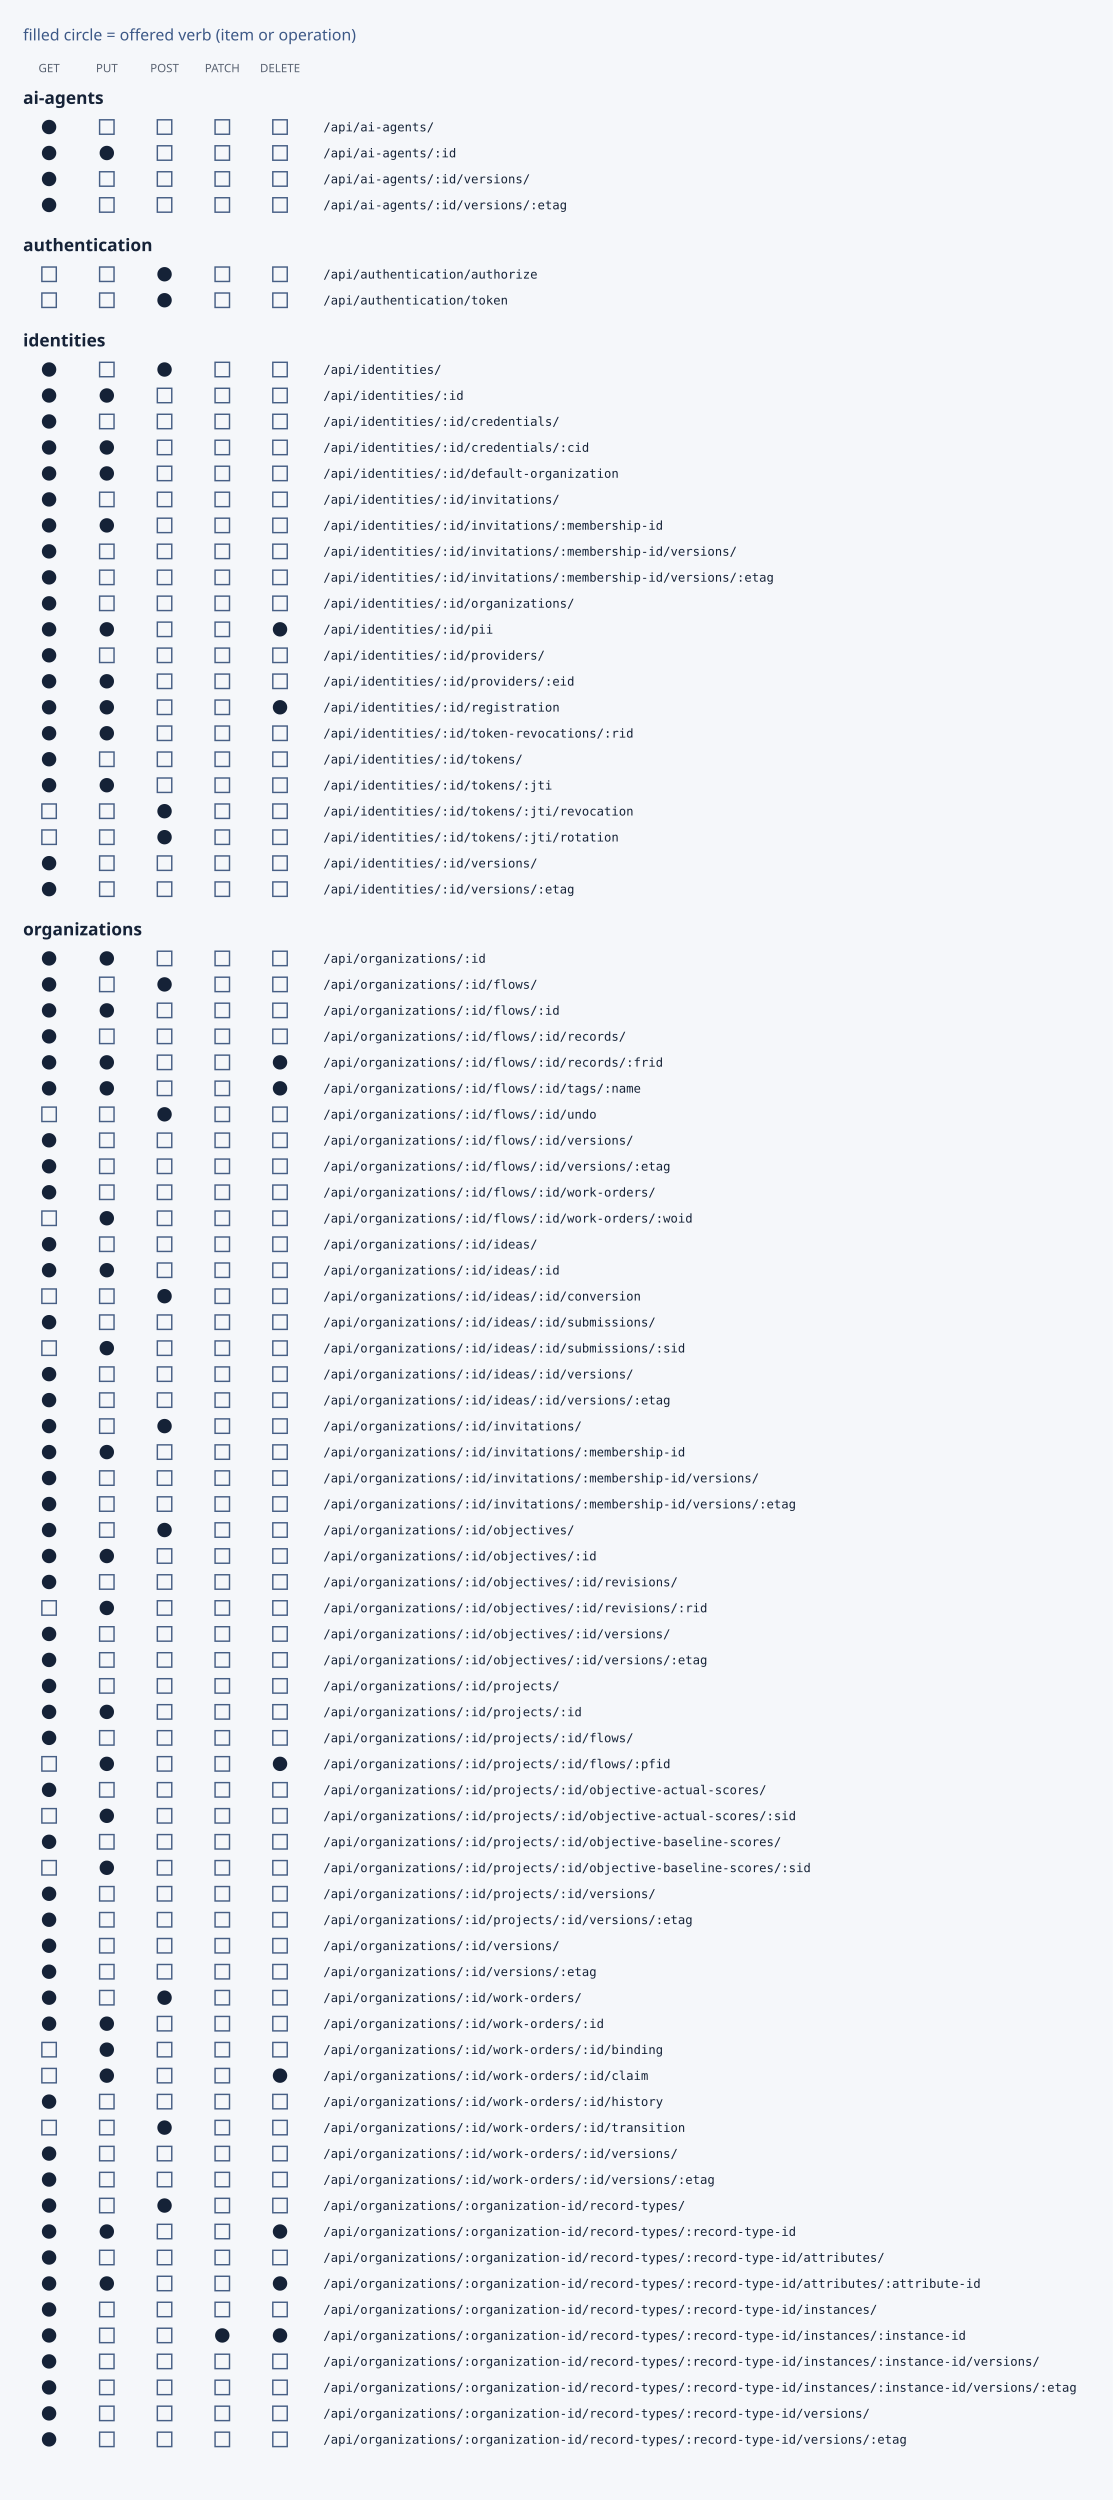
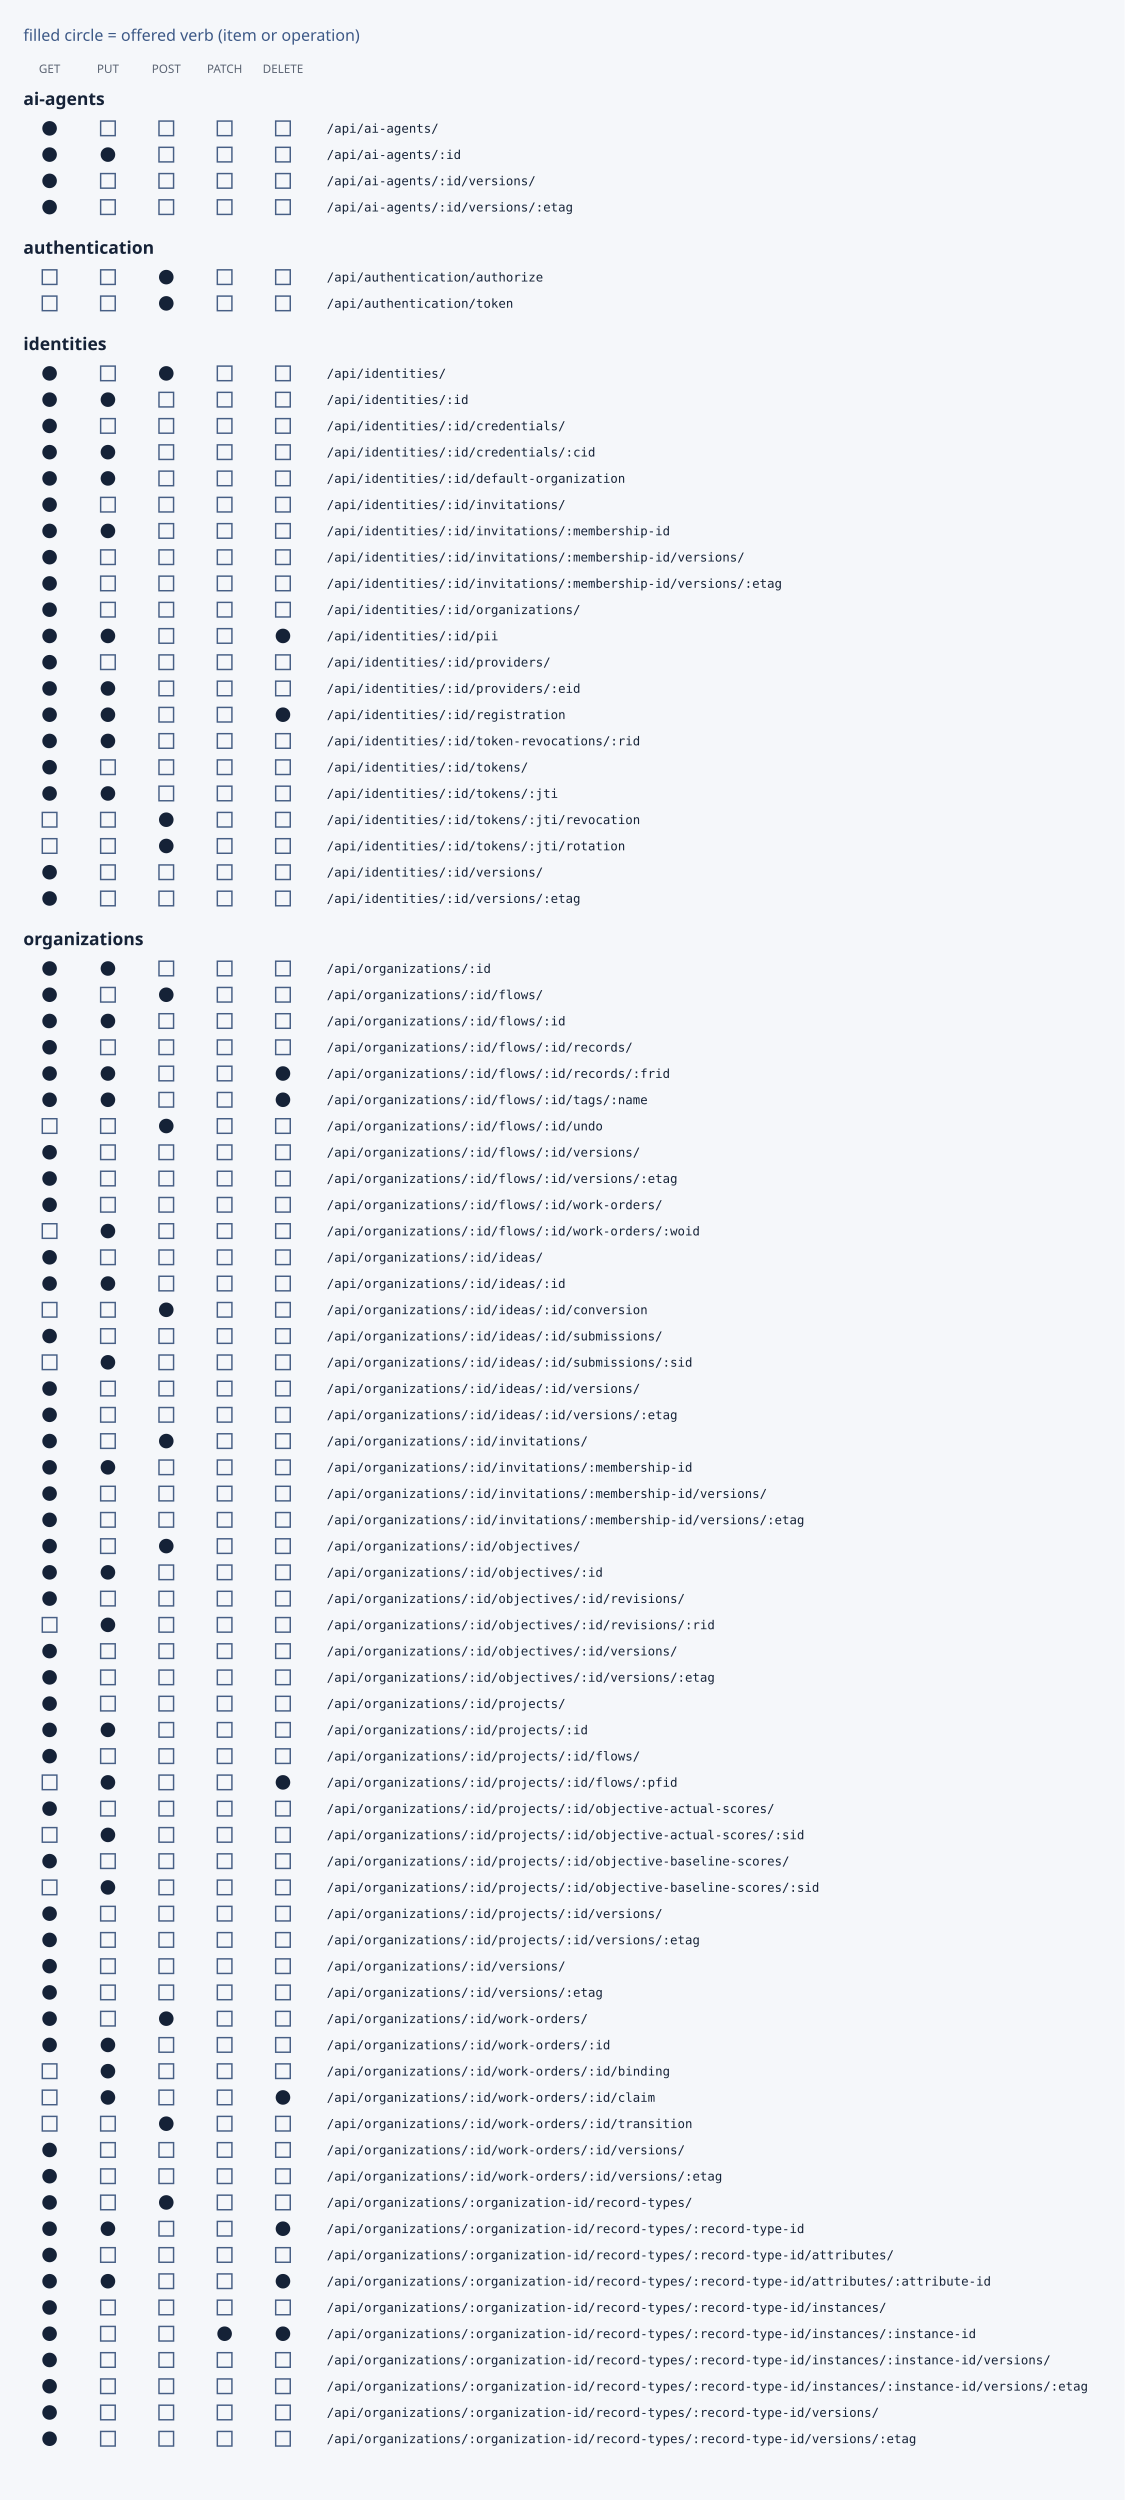
- <svg xmlns="http://www.w3.org/2000/svg" viewBox="0 0 771 1732" width="771" height="1732">
+ <svg xmlns="http://www.w3.org/2000/svg" viewBox="0 0 771 1714" width="771" height="1714">
  <defs>
    <style>
      .legend, .wing, .col { font-family:
        ui-sans-serif, system-ui, sans-serif;
      }
      .legend { fill: hsl(217 38% 38%);
        font-size: 11px; }
      .wing { fill: hsl(217 45% 15%);
        font-size: 12px; font-weight: 700; }
      .col { fill: hsl(217 12% 40%);
        font-size: 8px; text-anchor: middle;
      }
      .uri { font-family: ui-monospace,
        SFMono-Regular, Menlo, monospace;
        font-size: 8.5px;
        fill: hsl(217 45% 15%); }
      .filled { fill: hsl(217 45% 15%); }
      .empty { fill: none;
        stroke: hsl(217 30% 40%);
        stroke-width: 1; }
    </style>
  </defs>
-   <rect x="0" y="0" width="771" height="1732" fill="hsl(217 30% 97%)" />
+   <rect x="0" y="0" width="771" height="1714" fill="hsl(217 30% 97%)" />
  <text class="legend" x="16" y="28">filled circle = offered verb (item or operation)</text>
  <text class="col" x="34" y="50">GET</text>
  <text class="col" x="74" y="50">PUT</text>
  <text class="col" x="114" y="50">POST</text>
  <text class="col" x="154" y="50">PATCH</text>
  <text class="col" x="194" y="50">DELETE</text>
  <text class="wing" x="16" y="72">ai-agents</text>
  <a href="#get/ai-agents">
    <circle class="filled" cx="34" cy="88" r="5" />
  </a>
  <rect class="empty" x="69" y="83" width="10" height="10" fill="none" />
  <rect class="empty" x="109" y="83" width="10" height="10" fill="none" />
  <rect class="empty" x="149" y="83" width="10" height="10" fill="none" />
  <rect class="empty" x="189" y="83" width="10" height="10" fill="none" />
  <text class="uri" x="224" y="91">/api/ai-agents/</text>
  <a href="#get/ai-agents/id">
    <circle class="filled" cx="34" cy="106" r="5" />
  </a>
  <a href="#put/ai-agents/id">
    <circle class="filled" cx="74" cy="106" r="5" />
  </a>
  <rect class="empty" x="109" y="101" width="10" height="10" fill="none" />
  <rect class="empty" x="149" y="101" width="10" height="10" fill="none" />
  <rect class="empty" x="189" y="101" width="10" height="10" fill="none" />
  <text class="uri" x="224" y="109">/api/ai-agents/:id</text>
  <a href="#get/ai-agents/id/versions">
    <circle class="filled" cx="34" cy="124" r="5" />
  </a>
  <rect class="empty" x="69" y="119" width="10" height="10" fill="none" />
  <rect class="empty" x="109" y="119" width="10" height="10" fill="none" />
  <rect class="empty" x="149" y="119" width="10" height="10" fill="none" />
  <rect class="empty" x="189" y="119" width="10" height="10" fill="none" />
  <text class="uri" x="224" y="127">/api/ai-agents/:id/versions/</text>
  <a href="#get/ai-agents/id/versions/etag">
    <circle class="filled" cx="34" cy="142" r="5" />
  </a>
  <rect class="empty" x="69" y="137" width="10" height="10" fill="none" />
  <rect class="empty" x="109" y="137" width="10" height="10" fill="none" />
  <rect class="empty" x="149" y="137" width="10" height="10" fill="none" />
  <rect class="empty" x="189" y="137" width="10" height="10" fill="none" />
  <text class="uri" x="224" y="145">/api/ai-agents/:id/versions/:etag</text>
  <text class="wing" x="16" y="174">authentication</text>
  <rect class="empty" x="29" y="185" width="10" height="10" fill="none" />
  <rect class="empty" x="69" y="185" width="10" height="10" fill="none" />
  <a href="#post/authentication/authorize">
    <circle class="filled" cx="114" cy="190" r="5" />
  </a>
  <rect class="empty" x="149" y="185" width="10" height="10" fill="none" />
  <rect class="empty" x="189" y="185" width="10" height="10" fill="none" />
  <text class="uri" x="224" y="193">/api/authentication/authorize</text>
  <rect class="empty" x="29" y="203" width="10" height="10" fill="none" />
  <rect class="empty" x="69" y="203" width="10" height="10" fill="none" />
  <a href="#post/authentication/token">
    <circle class="filled" cx="114" cy="208" r="5" />
  </a>
  <rect class="empty" x="149" y="203" width="10" height="10" fill="none" />
  <rect class="empty" x="189" y="203" width="10" height="10" fill="none" />
  <text class="uri" x="224" y="211">/api/authentication/token</text>
  <text class="wing" x="16" y="240">identities</text>
  <a href="#get/identities">
    <circle class="filled" cx="34" cy="256" r="5" />
  </a>
  <rect class="empty" x="69" y="251" width="10" height="10" fill="none" />
  <a href="#post/identities">
    <circle class="filled" cx="114" cy="256" r="5" />
  </a>
  <rect class="empty" x="149" y="251" width="10" height="10" fill="none" />
  <rect class="empty" x="189" y="251" width="10" height="10" fill="none" />
  <text class="uri" x="224" y="259">/api/identities/</text>
  <a href="#get/identities/id">
    <circle class="filled" cx="34" cy="274" r="5" />
  </a>
  <a href="#put/identities/id">
    <circle class="filled" cx="74" cy="274" r="5" />
  </a>
  <rect class="empty" x="109" y="269" width="10" height="10" fill="none" />
  <rect class="empty" x="149" y="269" width="10" height="10" fill="none" />
  <rect class="empty" x="189" y="269" width="10" height="10" fill="none" />
  <text class="uri" x="224" y="277">/api/identities/:id</text>
  <a href="#get/identities/id/credentials">
    <circle class="filled" cx="34" cy="292" r="5" />
  </a>
  <rect class="empty" x="69" y="287" width="10" height="10" fill="none" />
  <rect class="empty" x="109" y="287" width="10" height="10" fill="none" />
  <rect class="empty" x="149" y="287" width="10" height="10" fill="none" />
  <rect class="empty" x="189" y="287" width="10" height="10" fill="none" />
  <text class="uri" x="224" y="295">/api/identities/:id/credentials/</text>
  <a href="#get/identities/id/credentials/cid">
    <circle class="filled" cx="34" cy="310" r="5" />
  </a>
  <a href="#put/identities/id/credentials/cid">
    <circle class="filled" cx="74" cy="310" r="5" />
  </a>
  <rect class="empty" x="109" y="305" width="10" height="10" fill="none" />
  <rect class="empty" x="149" y="305" width="10" height="10" fill="none" />
  <rect class="empty" x="189" y="305" width="10" height="10" fill="none" />
  <text class="uri" x="224" y="313">/api/identities/:id/credentials/:cid</text>
  <a href="#get/identities/id/default-organization">
    <circle class="filled" cx="34" cy="328" r="5" />
  </a>
  <a href="#put/identities/id/default-organization">
    <circle class="filled" cx="74" cy="328" r="5" />
  </a>
  <rect class="empty" x="109" y="323" width="10" height="10" fill="none" />
  <rect class="empty" x="149" y="323" width="10" height="10" fill="none" />
  <rect class="empty" x="189" y="323" width="10" height="10" fill="none" />
  <text class="uri" x="224" y="331">/api/identities/:id/default-organization</text>
  <a href="#get/identities/id/invitations">
    <circle class="filled" cx="34" cy="346" r="5" />
  </a>
  <rect class="empty" x="69" y="341" width="10" height="10" fill="none" />
  <rect class="empty" x="109" y="341" width="10" height="10" fill="none" />
  <rect class="empty" x="149" y="341" width="10" height="10" fill="none" />
  <rect class="empty" x="189" y="341" width="10" height="10" fill="none" />
  <text class="uri" x="224" y="349">/api/identities/:id/invitations/</text>
  <a href="#get/identities/id/invitations/membership-id">
    <circle class="filled" cx="34" cy="364" r="5" />
  </a>
  <a href="#put/identities/id/invitations/membership-id">
    <circle class="filled" cx="74" cy="364" r="5" />
  </a>
  <rect class="empty" x="109" y="359" width="10" height="10" fill="none" />
  <rect class="empty" x="149" y="359" width="10" height="10" fill="none" />
  <rect class="empty" x="189" y="359" width="10" height="10" fill="none" />
  <text class="uri" x="224" y="367">/api/identities/:id/invitations/:membership-id</text>
  <a href="#get/identities/id/invitations/membership-id/versions">
    <circle class="filled" cx="34" cy="382" r="5" />
  </a>
  <rect class="empty" x="69" y="377" width="10" height="10" fill="none" />
  <rect class="empty" x="109" y="377" width="10" height="10" fill="none" />
  <rect class="empty" x="149" y="377" width="10" height="10" fill="none" />
  <rect class="empty" x="189" y="377" width="10" height="10" fill="none" />
  <text class="uri" x="224" y="385">/api/identities/:id/invitations/:membership-id/versions/</text>
  <a href="#get/identities/id/invitations/membership-id/versions/etag">
    <circle class="filled" cx="34" cy="400" r="5" />
  </a>
  <rect class="empty" x="69" y="395" width="10" height="10" fill="none" />
  <rect class="empty" x="109" y="395" width="10" height="10" fill="none" />
  <rect class="empty" x="149" y="395" width="10" height="10" fill="none" />
  <rect class="empty" x="189" y="395" width="10" height="10" fill="none" />
  <text class="uri" x="224" y="403">/api/identities/:id/invitations/:membership-id/versions/:etag</text>
  <a href="#get/identities/id/organizations">
    <circle class="filled" cx="34" cy="418" r="5" />
  </a>
  <rect class="empty" x="69" y="413" width="10" height="10" fill="none" />
  <rect class="empty" x="109" y="413" width="10" height="10" fill="none" />
  <rect class="empty" x="149" y="413" width="10" height="10" fill="none" />
  <rect class="empty" x="189" y="413" width="10" height="10" fill="none" />
  <text class="uri" x="224" y="421">/api/identities/:id/organizations/</text>
  <a href="#get/identities/id/pii">
    <circle class="filled" cx="34" cy="436" r="5" />
  </a>
  <a href="#put/identities/id/pii">
    <circle class="filled" cx="74" cy="436" r="5" />
  </a>
  <rect class="empty" x="109" y="431" width="10" height="10" fill="none" />
  <rect class="empty" x="149" y="431" width="10" height="10" fill="none" />
  <a href="#delete/identities/id/pii">
    <circle class="filled" cx="194" cy="436" r="5" />
  </a>
  <text class="uri" x="224" y="439">/api/identities/:id/pii</text>
  <a href="#get/identities/id/providers">
    <circle class="filled" cx="34" cy="454" r="5" />
  </a>
  <rect class="empty" x="69" y="449" width="10" height="10" fill="none" />
  <rect class="empty" x="109" y="449" width="10" height="10" fill="none" />
  <rect class="empty" x="149" y="449" width="10" height="10" fill="none" />
  <rect class="empty" x="189" y="449" width="10" height="10" fill="none" />
  <text class="uri" x="224" y="457">/api/identities/:id/providers/</text>
  <a href="#get/identities/id/providers/eid">
    <circle class="filled" cx="34" cy="472" r="5" />
  </a>
  <a href="#put/identities/id/providers/eid">
    <circle class="filled" cx="74" cy="472" r="5" />
  </a>
  <rect class="empty" x="109" y="467" width="10" height="10" fill="none" />
  <rect class="empty" x="149" y="467" width="10" height="10" fill="none" />
  <rect class="empty" x="189" y="467" width="10" height="10" fill="none" />
  <text class="uri" x="224" y="475">/api/identities/:id/providers/:eid</text>
  <a href="#get/identities/id/registration">
    <circle class="filled" cx="34" cy="490" r="5" />
  </a>
  <a href="#put/identities/id/registration">
    <circle class="filled" cx="74" cy="490" r="5" />
  </a>
  <rect class="empty" x="109" y="485" width="10" height="10" fill="none" />
  <rect class="empty" x="149" y="485" width="10" height="10" fill="none" />
  <a href="#delete/identities/id/registration">
    <circle class="filled" cx="194" cy="490" r="5" />
  </a>
  <text class="uri" x="224" y="493">/api/identities/:id/registration</text>
  <a href="#get/identities/id/token-revocations/rid">
    <circle class="filled" cx="34" cy="508" r="5" />
  </a>
  <a href="#put/identities/id/token-revocations/rid">
    <circle class="filled" cx="74" cy="508" r="5" />
  </a>
  <rect class="empty" x="109" y="503" width="10" height="10" fill="none" />
  <rect class="empty" x="149" y="503" width="10" height="10" fill="none" />
  <rect class="empty" x="189" y="503" width="10" height="10" fill="none" />
  <text class="uri" x="224" y="511">/api/identities/:id/token-revocations/:rid</text>
  <a href="#get/identities/id/tokens">
    <circle class="filled" cx="34" cy="526" r="5" />
  </a>
  <rect class="empty" x="69" y="521" width="10" height="10" fill="none" />
  <rect class="empty" x="109" y="521" width="10" height="10" fill="none" />
  <rect class="empty" x="149" y="521" width="10" height="10" fill="none" />
  <rect class="empty" x="189" y="521" width="10" height="10" fill="none" />
  <text class="uri" x="224" y="529">/api/identities/:id/tokens/</text>
  <a href="#get/identities/id/tokens/jti">
    <circle class="filled" cx="34" cy="544" r="5" />
  </a>
  <a href="#put/identities/id/tokens/jti">
    <circle class="filled" cx="74" cy="544" r="5" />
  </a>
  <rect class="empty" x="109" y="539" width="10" height="10" fill="none" />
  <rect class="empty" x="149" y="539" width="10" height="10" fill="none" />
  <rect class="empty" x="189" y="539" width="10" height="10" fill="none" />
  <text class="uri" x="224" y="547">/api/identities/:id/tokens/:jti</text>
  <rect class="empty" x="29" y="557" width="10" height="10" fill="none" />
  <rect class="empty" x="69" y="557" width="10" height="10" fill="none" />
  <a href="#post/identities/id/tokens/jti/revocation">
    <circle class="filled" cx="114" cy="562" r="5" />
  </a>
  <rect class="empty" x="149" y="557" width="10" height="10" fill="none" />
  <rect class="empty" x="189" y="557" width="10" height="10" fill="none" />
  <text class="uri" x="224" y="565">/api/identities/:id/tokens/:jti/revocation</text>
  <rect class="empty" x="29" y="575" width="10" height="10" fill="none" />
  <rect class="empty" x="69" y="575" width="10" height="10" fill="none" />
  <a href="#post/identities/id/tokens/jti/rotation">
    <circle class="filled" cx="114" cy="580" r="5" />
  </a>
  <rect class="empty" x="149" y="575" width="10" height="10" fill="none" />
  <rect class="empty" x="189" y="575" width="10" height="10" fill="none" />
  <text class="uri" x="224" y="583">/api/identities/:id/tokens/:jti/rotation</text>
  <a href="#get/identities/id/versions">
    <circle class="filled" cx="34" cy="598" r="5" />
  </a>
  <rect class="empty" x="69" y="593" width="10" height="10" fill="none" />
  <rect class="empty" x="109" y="593" width="10" height="10" fill="none" />
  <rect class="empty" x="149" y="593" width="10" height="10" fill="none" />
  <rect class="empty" x="189" y="593" width="10" height="10" fill="none" />
  <text class="uri" x="224" y="601">/api/identities/:id/versions/</text>
  <a href="#get/identities/id/versions/etag">
    <circle class="filled" cx="34" cy="616" r="5" />
  </a>
  <rect class="empty" x="69" y="611" width="10" height="10" fill="none" />
  <rect class="empty" x="109" y="611" width="10" height="10" fill="none" />
  <rect class="empty" x="149" y="611" width="10" height="10" fill="none" />
  <rect class="empty" x="189" y="611" width="10" height="10" fill="none" />
  <text class="uri" x="224" y="619">/api/identities/:id/versions/:etag</text>
  <text class="wing" x="16" y="648">organizations</text>
  <a href="#get/organizations/id">
    <circle class="filled" cx="34" cy="664" r="5" />
  </a>
  <a href="#put/organizations/id">
    <circle class="filled" cx="74" cy="664" r="5" />
  </a>
  <rect class="empty" x="109" y="659" width="10" height="10" fill="none" />
  <rect class="empty" x="149" y="659" width="10" height="10" fill="none" />
  <rect class="empty" x="189" y="659" width="10" height="10" fill="none" />
  <text class="uri" x="224" y="667">/api/organizations/:id</text>
  <a href="#get/organizations/id/flows">
    <circle class="filled" cx="34" cy="682" r="5" />
  </a>
  <rect class="empty" x="69" y="677" width="10" height="10" fill="none" />
  <a href="#post/organizations/id/flows">
    <circle class="filled" cx="114" cy="682" r="5" />
  </a>
  <rect class="empty" x="149" y="677" width="10" height="10" fill="none" />
  <rect class="empty" x="189" y="677" width="10" height="10" fill="none" />
  <text class="uri" x="224" y="685">/api/organizations/:id/flows/</text>
  <a href="#get/organizations/id/flows/id">
    <circle class="filled" cx="34" cy="700" r="5" />
  </a>
  <a href="#put/organizations/id/flows/id">
    <circle class="filled" cx="74" cy="700" r="5" />
  </a>
  <rect class="empty" x="109" y="695" width="10" height="10" fill="none" />
  <rect class="empty" x="149" y="695" width="10" height="10" fill="none" />
  <rect class="empty" x="189" y="695" width="10" height="10" fill="none" />
  <text class="uri" x="224" y="703">/api/organizations/:id/flows/:id</text>
  <a href="#get/organizations/id/flows/id/records">
    <circle class="filled" cx="34" cy="718" r="5" />
  </a>
  <rect class="empty" x="69" y="713" width="10" height="10" fill="none" />
  <rect class="empty" x="109" y="713" width="10" height="10" fill="none" />
  <rect class="empty" x="149" y="713" width="10" height="10" fill="none" />
  <rect class="empty" x="189" y="713" width="10" height="10" fill="none" />
  <text class="uri" x="224" y="721">/api/organizations/:id/flows/:id/records/</text>
  <a href="#get/organizations/id/flows/id/records/frid">
    <circle class="filled" cx="34" cy="736" r="5" />
  </a>
  <a href="#put/organizations/id/flows/id/records/frid">
    <circle class="filled" cx="74" cy="736" r="5" />
  </a>
  <rect class="empty" x="109" y="731" width="10" height="10" fill="none" />
  <rect class="empty" x="149" y="731" width="10" height="10" fill="none" />
  <a href="#delete/organizations/id/flows/id/records/frid">
    <circle class="filled" cx="194" cy="736" r="5" />
  </a>
  <text class="uri" x="224" y="739">/api/organizations/:id/flows/:id/records/:frid</text>
  <a href="#get/organizations/id/flows/id/tags/name">
    <circle class="filled" cx="34" cy="754" r="5" />
  </a>
  <a href="#put/organizations/id/flows/id/tags/name">
    <circle class="filled" cx="74" cy="754" r="5" />
  </a>
  <rect class="empty" x="109" y="749" width="10" height="10" fill="none" />
  <rect class="empty" x="149" y="749" width="10" height="10" fill="none" />
  <a href="#delete/organizations/id/flows/id/tags/name">
    <circle class="filled" cx="194" cy="754" r="5" />
  </a>
  <text class="uri" x="224" y="757">/api/organizations/:id/flows/:id/tags/:name</text>
  <rect class="empty" x="29" y="767" width="10" height="10" fill="none" />
  <rect class="empty" x="69" y="767" width="10" height="10" fill="none" />
  <a href="#post/organizations/id/flows/id/undo">
    <circle class="filled" cx="114" cy="772" r="5" />
  </a>
  <rect class="empty" x="149" y="767" width="10" height="10" fill="none" />
  <rect class="empty" x="189" y="767" width="10" height="10" fill="none" />
  <text class="uri" x="224" y="775">/api/organizations/:id/flows/:id/undo</text>
  <a href="#get/organizations/id/flows/id/versions">
    <circle class="filled" cx="34" cy="790" r="5" />
  </a>
  <rect class="empty" x="69" y="785" width="10" height="10" fill="none" />
  <rect class="empty" x="109" y="785" width="10" height="10" fill="none" />
  <rect class="empty" x="149" y="785" width="10" height="10" fill="none" />
  <rect class="empty" x="189" y="785" width="10" height="10" fill="none" />
  <text class="uri" x="224" y="793">/api/organizations/:id/flows/:id/versions/</text>
  <a href="#get/organizations/id/flows/id/versions/etag">
    <circle class="filled" cx="34" cy="808" r="5" />
  </a>
  <rect class="empty" x="69" y="803" width="10" height="10" fill="none" />
  <rect class="empty" x="109" y="803" width="10" height="10" fill="none" />
  <rect class="empty" x="149" y="803" width="10" height="10" fill="none" />
  <rect class="empty" x="189" y="803" width="10" height="10" fill="none" />
  <text class="uri" x="224" y="811">/api/organizations/:id/flows/:id/versions/:etag</text>
  <a href="#get/organizations/id/flows/id/work-orders">
    <circle class="filled" cx="34" cy="826" r="5" />
  </a>
  <rect class="empty" x="69" y="821" width="10" height="10" fill="none" />
  <rect class="empty" x="109" y="821" width="10" height="10" fill="none" />
  <rect class="empty" x="149" y="821" width="10" height="10" fill="none" />
  <rect class="empty" x="189" y="821" width="10" height="10" fill="none" />
  <text class="uri" x="224" y="829">/api/organizations/:id/flows/:id/work-orders/</text>
  <rect class="empty" x="29" y="839" width="10" height="10" fill="none" />
  <a href="#put/organizations/id/flows/id/work-orders/woid">
    <circle class="filled" cx="74" cy="844" r="5" />
  </a>
  <rect class="empty" x="109" y="839" width="10" height="10" fill="none" />
  <rect class="empty" x="149" y="839" width="10" height="10" fill="none" />
  <rect class="empty" x="189" y="839" width="10" height="10" fill="none" />
  <text class="uri" x="224" y="847">/api/organizations/:id/flows/:id/work-orders/:woid</text>
  <a href="#get/organizations/id/ideas">
    <circle class="filled" cx="34" cy="862" r="5" />
  </a>
  <rect class="empty" x="69" y="857" width="10" height="10" fill="none" />
  <rect class="empty" x="109" y="857" width="10" height="10" fill="none" />
  <rect class="empty" x="149" y="857" width="10" height="10" fill="none" />
  <rect class="empty" x="189" y="857" width="10" height="10" fill="none" />
  <text class="uri" x="224" y="865">/api/organizations/:id/ideas/</text>
  <a href="#get/organizations/id/ideas/id">
    <circle class="filled" cx="34" cy="880" r="5" />
  </a>
  <a href="#put/organizations/id/ideas/id">
    <circle class="filled" cx="74" cy="880" r="5" />
  </a>
  <rect class="empty" x="109" y="875" width="10" height="10" fill="none" />
  <rect class="empty" x="149" y="875" width="10" height="10" fill="none" />
  <rect class="empty" x="189" y="875" width="10" height="10" fill="none" />
  <text class="uri" x="224" y="883">/api/organizations/:id/ideas/:id</text>
  <rect class="empty" x="29" y="893" width="10" height="10" fill="none" />
  <rect class="empty" x="69" y="893" width="10" height="10" fill="none" />
  <a href="#post/organizations/id/ideas/id/conversion">
    <circle class="filled" cx="114" cy="898" r="5" />
  </a>
  <rect class="empty" x="149" y="893" width="10" height="10" fill="none" />
  <rect class="empty" x="189" y="893" width="10" height="10" fill="none" />
  <text class="uri" x="224" y="901">/api/organizations/:id/ideas/:id/conversion</text>
  <a href="#get/organizations/id/ideas/id/submissions">
    <circle class="filled" cx="34" cy="916" r="5" />
  </a>
  <rect class="empty" x="69" y="911" width="10" height="10" fill="none" />
  <rect class="empty" x="109" y="911" width="10" height="10" fill="none" />
  <rect class="empty" x="149" y="911" width="10" height="10" fill="none" />
  <rect class="empty" x="189" y="911" width="10" height="10" fill="none" />
  <text class="uri" x="224" y="919">/api/organizations/:id/ideas/:id/submissions/</text>
  <rect class="empty" x="29" y="929" width="10" height="10" fill="none" />
  <a href="#put/organizations/id/ideas/id/submissions/sid">
    <circle class="filled" cx="74" cy="934" r="5" />
  </a>
  <rect class="empty" x="109" y="929" width="10" height="10" fill="none" />
  <rect class="empty" x="149" y="929" width="10" height="10" fill="none" />
  <rect class="empty" x="189" y="929" width="10" height="10" fill="none" />
  <text class="uri" x="224" y="937">/api/organizations/:id/ideas/:id/submissions/:sid</text>
  <a href="#get/organizations/id/ideas/id/versions">
    <circle class="filled" cx="34" cy="952" r="5" />
  </a>
  <rect class="empty" x="69" y="947" width="10" height="10" fill="none" />
  <rect class="empty" x="109" y="947" width="10" height="10" fill="none" />
  <rect class="empty" x="149" y="947" width="10" height="10" fill="none" />
  <rect class="empty" x="189" y="947" width="10" height="10" fill="none" />
  <text class="uri" x="224" y="955">/api/organizations/:id/ideas/:id/versions/</text>
  <a href="#get/organizations/id/ideas/id/versions/etag">
    <circle class="filled" cx="34" cy="970" r="5" />
  </a>
  <rect class="empty" x="69" y="965" width="10" height="10" fill="none" />
  <rect class="empty" x="109" y="965" width="10" height="10" fill="none" />
  <rect class="empty" x="149" y="965" width="10" height="10" fill="none" />
  <rect class="empty" x="189" y="965" width="10" height="10" fill="none" />
  <text class="uri" x="224" y="973">/api/organizations/:id/ideas/:id/versions/:etag</text>
  <a href="#get/organizations/id/invitations">
    <circle class="filled" cx="34" cy="988" r="5" />
  </a>
  <rect class="empty" x="69" y="983" width="10" height="10" fill="none" />
  <a href="#post/organizations/id/invitations">
    <circle class="filled" cx="114" cy="988" r="5" />
  </a>
  <rect class="empty" x="149" y="983" width="10" height="10" fill="none" />
  <rect class="empty" x="189" y="983" width="10" height="10" fill="none" />
  <text class="uri" x="224" y="991">/api/organizations/:id/invitations/</text>
  <a href="#get/organizations/id/invitations/membership-id">
    <circle class="filled" cx="34" cy="1006" r="5" />
  </a>
  <a href="#put/organizations/id/invitations/membership-id">
    <circle class="filled" cx="74" cy="1006" r="5" />
  </a>
  <rect class="empty" x="109" y="1001" width="10" height="10" fill="none" />
  <rect class="empty" x="149" y="1001" width="10" height="10" fill="none" />
  <rect class="empty" x="189" y="1001" width="10" height="10" fill="none" />
  <text class="uri" x="224" y="1009">/api/organizations/:id/invitations/:membership-id</text>
  <a href="#get/organizations/id/invitations/membership-id/versions">
    <circle class="filled" cx="34" cy="1024" r="5" />
  </a>
  <rect class="empty" x="69" y="1019" width="10" height="10" fill="none" />
  <rect class="empty" x="109" y="1019" width="10" height="10" fill="none" />
  <rect class="empty" x="149" y="1019" width="10" height="10" fill="none" />
  <rect class="empty" x="189" y="1019" width="10" height="10" fill="none" />
  <text class="uri" x="224" y="1027">/api/organizations/:id/invitations/:membership-id/versions/</text>
  <a href="#get/organizations/id/invitations/membership-id/versions/etag">
    <circle class="filled" cx="34" cy="1042" r="5" />
  </a>
  <rect class="empty" x="69" y="1037" width="10" height="10" fill="none" />
  <rect class="empty" x="109" y="1037" width="10" height="10" fill="none" />
  <rect class="empty" x="149" y="1037" width="10" height="10" fill="none" />
  <rect class="empty" x="189" y="1037" width="10" height="10" fill="none" />
  <text class="uri" x="224" y="1045">/api/organizations/:id/invitations/:membership-id/versions/:etag</text>
  <a href="#get/organizations/id/objectives">
    <circle class="filled" cx="34" cy="1060" r="5" />
  </a>
  <rect class="empty" x="69" y="1055" width="10" height="10" fill="none" />
  <a href="#post/organizations/id/objectives">
    <circle class="filled" cx="114" cy="1060" r="5" />
  </a>
  <rect class="empty" x="149" y="1055" width="10" height="10" fill="none" />
  <rect class="empty" x="189" y="1055" width="10" height="10" fill="none" />
  <text class="uri" x="224" y="1063">/api/organizations/:id/objectives/</text>
  <a href="#get/organizations/id/objectives/id">
    <circle class="filled" cx="34" cy="1078" r="5" />
  </a>
  <a href="#put/organizations/id/objectives/id">
    <circle class="filled" cx="74" cy="1078" r="5" />
  </a>
  <rect class="empty" x="109" y="1073" width="10" height="10" fill="none" />
  <rect class="empty" x="149" y="1073" width="10" height="10" fill="none" />
  <rect class="empty" x="189" y="1073" width="10" height="10" fill="none" />
  <text class="uri" x="224" y="1081">/api/organizations/:id/objectives/:id</text>
  <a href="#get/organizations/id/objectives/id/revisions">
    <circle class="filled" cx="34" cy="1096" r="5" />
  </a>
  <rect class="empty" x="69" y="1091" width="10" height="10" fill="none" />
  <rect class="empty" x="109" y="1091" width="10" height="10" fill="none" />
  <rect class="empty" x="149" y="1091" width="10" height="10" fill="none" />
  <rect class="empty" x="189" y="1091" width="10" height="10" fill="none" />
  <text class="uri" x="224" y="1099">/api/organizations/:id/objectives/:id/revisions/</text>
  <rect class="empty" x="29" y="1109" width="10" height="10" fill="none" />
  <a href="#put/organizations/id/objectives/id/revisions/rid">
    <circle class="filled" cx="74" cy="1114" r="5" />
  </a>
  <rect class="empty" x="109" y="1109" width="10" height="10" fill="none" />
  <rect class="empty" x="149" y="1109" width="10" height="10" fill="none" />
  <rect class="empty" x="189" y="1109" width="10" height="10" fill="none" />
  <text class="uri" x="224" y="1117">/api/organizations/:id/objectives/:id/revisions/:rid</text>
  <a href="#get/organizations/id/objectives/id/versions">
    <circle class="filled" cx="34" cy="1132" r="5" />
  </a>
  <rect class="empty" x="69" y="1127" width="10" height="10" fill="none" />
  <rect class="empty" x="109" y="1127" width="10" height="10" fill="none" />
  <rect class="empty" x="149" y="1127" width="10" height="10" fill="none" />
  <rect class="empty" x="189" y="1127" width="10" height="10" fill="none" />
  <text class="uri" x="224" y="1135">/api/organizations/:id/objectives/:id/versions/</text>
  <a href="#get/organizations/id/objectives/id/versions/etag">
    <circle class="filled" cx="34" cy="1150" r="5" />
  </a>
  <rect class="empty" x="69" y="1145" width="10" height="10" fill="none" />
  <rect class="empty" x="109" y="1145" width="10" height="10" fill="none" />
  <rect class="empty" x="149" y="1145" width="10" height="10" fill="none" />
  <rect class="empty" x="189" y="1145" width="10" height="10" fill="none" />
  <text class="uri" x="224" y="1153">/api/organizations/:id/objectives/:id/versions/:etag</text>
  <a href="#get/organizations/id/projects">
    <circle class="filled" cx="34" cy="1168" r="5" />
  </a>
  <rect class="empty" x="69" y="1163" width="10" height="10" fill="none" />
  <rect class="empty" x="109" y="1163" width="10" height="10" fill="none" />
  <rect class="empty" x="149" y="1163" width="10" height="10" fill="none" />
  <rect class="empty" x="189" y="1163" width="10" height="10" fill="none" />
  <text class="uri" x="224" y="1171">/api/organizations/:id/projects/</text>
  <a href="#get/organizations/id/projects/id">
    <circle class="filled" cx="34" cy="1186" r="5" />
  </a>
  <a href="#put/organizations/id/projects/id">
    <circle class="filled" cx="74" cy="1186" r="5" />
  </a>
  <rect class="empty" x="109" y="1181" width="10" height="10" fill="none" />
  <rect class="empty" x="149" y="1181" width="10" height="10" fill="none" />
  <rect class="empty" x="189" y="1181" width="10" height="10" fill="none" />
  <text class="uri" x="224" y="1189">/api/organizations/:id/projects/:id</text>
  <a href="#get/organizations/id/projects/id/flows">
    <circle class="filled" cx="34" cy="1204" r="5" />
  </a>
  <rect class="empty" x="69" y="1199" width="10" height="10" fill="none" />
  <rect class="empty" x="109" y="1199" width="10" height="10" fill="none" />
  <rect class="empty" x="149" y="1199" width="10" height="10" fill="none" />
  <rect class="empty" x="189" y="1199" width="10" height="10" fill="none" />
  <text class="uri" x="224" y="1207">/api/organizations/:id/projects/:id/flows/</text>
  <rect class="empty" x="29" y="1217" width="10" height="10" fill="none" />
  <a href="#put/organizations/id/projects/id/flows/pfid">
    <circle class="filled" cx="74" cy="1222" r="5" />
  </a>
  <rect class="empty" x="109" y="1217" width="10" height="10" fill="none" />
  <rect class="empty" x="149" y="1217" width="10" height="10" fill="none" />
  <a href="#delete/organizations/id/projects/id/flows/pfid">
    <circle class="filled" cx="194" cy="1222" r="5" />
  </a>
  <text class="uri" x="224" y="1225">/api/organizations/:id/projects/:id/flows/:pfid</text>
  <a href="#get/organizations/id/projects/id/objective-actual-scores">
    <circle class="filled" cx="34" cy="1240" r="5" />
  </a>
  <rect class="empty" x="69" y="1235" width="10" height="10" fill="none" />
  <rect class="empty" x="109" y="1235" width="10" height="10" fill="none" />
  <rect class="empty" x="149" y="1235" width="10" height="10" fill="none" />
  <rect class="empty" x="189" y="1235" width="10" height="10" fill="none" />
  <text class="uri" x="224" y="1243">/api/organizations/:id/projects/:id/objective-actual-scores/</text>
  <rect class="empty" x="29" y="1253" width="10" height="10" fill="none" />
  <a href="#put/organizations/id/projects/id/objective-actual-scores/sid">
    <circle class="filled" cx="74" cy="1258" r="5" />
  </a>
  <rect class="empty" x="109" y="1253" width="10" height="10" fill="none" />
  <rect class="empty" x="149" y="1253" width="10" height="10" fill="none" />
  <rect class="empty" x="189" y="1253" width="10" height="10" fill="none" />
  <text class="uri" x="224" y="1261">/api/organizations/:id/projects/:id/objective-actual-scores/:sid</text>
  <a href="#get/organizations/id/projects/id/objective-baseline-scores">
    <circle class="filled" cx="34" cy="1276" r="5" />
  </a>
  <rect class="empty" x="69" y="1271" width="10" height="10" fill="none" />
  <rect class="empty" x="109" y="1271" width="10" height="10" fill="none" />
  <rect class="empty" x="149" y="1271" width="10" height="10" fill="none" />
  <rect class="empty" x="189" y="1271" width="10" height="10" fill="none" />
  <text class="uri" x="224" y="1279">/api/organizations/:id/projects/:id/objective-baseline-scores/</text>
  <rect class="empty" x="29" y="1289" width="10" height="10" fill="none" />
  <a href="#put/organizations/id/projects/id/objective-baseline-scores/sid">
    <circle class="filled" cx="74" cy="1294" r="5" />
  </a>
  <rect class="empty" x="109" y="1289" width="10" height="10" fill="none" />
  <rect class="empty" x="149" y="1289" width="10" height="10" fill="none" />
  <rect class="empty" x="189" y="1289" width="10" height="10" fill="none" />
  <text class="uri" x="224" y="1297">/api/organizations/:id/projects/:id/objective-baseline-scores/:sid</text>
  <a href="#get/organizations/id/projects/id/versions">
    <circle class="filled" cx="34" cy="1312" r="5" />
  </a>
  <rect class="empty" x="69" y="1307" width="10" height="10" fill="none" />
  <rect class="empty" x="109" y="1307" width="10" height="10" fill="none" />
  <rect class="empty" x="149" y="1307" width="10" height="10" fill="none" />
  <rect class="empty" x="189" y="1307" width="10" height="10" fill="none" />
  <text class="uri" x="224" y="1315">/api/organizations/:id/projects/:id/versions/</text>
  <a href="#get/organizations/id/projects/id/versions/etag">
    <circle class="filled" cx="34" cy="1330" r="5" />
  </a>
  <rect class="empty" x="69" y="1325" width="10" height="10" fill="none" />
  <rect class="empty" x="109" y="1325" width="10" height="10" fill="none" />
  <rect class="empty" x="149" y="1325" width="10" height="10" fill="none" />
  <rect class="empty" x="189" y="1325" width="10" height="10" fill="none" />
  <text class="uri" x="224" y="1333">/api/organizations/:id/projects/:id/versions/:etag</text>
  <a href="#get/organizations/id/versions">
    <circle class="filled" cx="34" cy="1348" r="5" />
  </a>
  <rect class="empty" x="69" y="1343" width="10" height="10" fill="none" />
  <rect class="empty" x="109" y="1343" width="10" height="10" fill="none" />
  <rect class="empty" x="149" y="1343" width="10" height="10" fill="none" />
  <rect class="empty" x="189" y="1343" width="10" height="10" fill="none" />
  <text class="uri" x="224" y="1351">/api/organizations/:id/versions/</text>
  <a href="#get/organizations/id/versions/etag">
    <circle class="filled" cx="34" cy="1366" r="5" />
  </a>
  <rect class="empty" x="69" y="1361" width="10" height="10" fill="none" />
  <rect class="empty" x="109" y="1361" width="10" height="10" fill="none" />
  <rect class="empty" x="149" y="1361" width="10" height="10" fill="none" />
  <rect class="empty" x="189" y="1361" width="10" height="10" fill="none" />
  <text class="uri" x="224" y="1369">/api/organizations/:id/versions/:etag</text>
  <a href="#get/organizations/id/work-orders">
    <circle class="filled" cx="34" cy="1384" r="5" />
  </a>
  <rect class="empty" x="69" y="1379" width="10" height="10" fill="none" />
  <a href="#post/organizations/id/work-orders">
    <circle class="filled" cx="114" cy="1384" r="5" />
  </a>
  <rect class="empty" x="149" y="1379" width="10" height="10" fill="none" />
  <rect class="empty" x="189" y="1379" width="10" height="10" fill="none" />
  <text class="uri" x="224" y="1387">/api/organizations/:id/work-orders/</text>
  <a href="#get/organizations/id/work-orders/id">
    <circle class="filled" cx="34" cy="1402" r="5" />
  </a>
  <a href="#put/organizations/id/work-orders/id">
    <circle class="filled" cx="74" cy="1402" r="5" />
  </a>
  <rect class="empty" x="109" y="1397" width="10" height="10" fill="none" />
  <rect class="empty" x="149" y="1397" width="10" height="10" fill="none" />
  <rect class="empty" x="189" y="1397" width="10" height="10" fill="none" />
  <text class="uri" x="224" y="1405">/api/organizations/:id/work-orders/:id</text>
  <rect class="empty" x="29" y="1415" width="10" height="10" fill="none" />
  <a href="#put/organizations/id/work-orders/id/binding">
    <circle class="filled" cx="74" cy="1420" r="5" />
  </a>
  <rect class="empty" x="109" y="1415" width="10" height="10" fill="none" />
  <rect class="empty" x="149" y="1415" width="10" height="10" fill="none" />
  <rect class="empty" x="189" y="1415" width="10" height="10" fill="none" />
  <text class="uri" x="224" y="1423">/api/organizations/:id/work-orders/:id/binding</text>
  <rect class="empty" x="29" y="1433" width="10" height="10" fill="none" />
  <a href="#put/organizations/id/work-orders/id/claim">
    <circle class="filled" cx="74" cy="1438" r="5" />
  </a>
  <rect class="empty" x="109" y="1433" width="10" height="10" fill="none" />
  <rect class="empty" x="149" y="1433" width="10" height="10" fill="none" />
  <a href="#delete/organizations/id/work-orders/id/claim">
    <circle class="filled" cx="194" cy="1438" r="5" />
  </a>
  <text class="uri" x="224" y="1441">/api/organizations/:id/work-orders/:id/claim</text>
-   <a href="#get/organizations/id/work-orders/id/history">
-     <circle class="filled" cx="34" cy="1456" r="5" />
-   </a>
+   <rect class="empty" x="29" y="1451" width="10" height="10" fill="none" />
  <rect class="empty" x="69" y="1451" width="10" height="10" fill="none" />
-   <rect class="empty" x="109" y="1451" width="10" height="10" fill="none" />
+   <a href="#post/organizations/id/work-orders/id/transition">
+     <circle class="filled" cx="114" cy="1456" r="5" />
+   </a>
  <rect class="empty" x="149" y="1451" width="10" height="10" fill="none" />
  <rect class="empty" x="189" y="1451" width="10" height="10" fill="none" />
-   <text class="uri" x="224" y="1459">/api/organizations/:id/work-orders/:id/history</text>
-   <rect class="empty" x="29" y="1469" width="10" height="10" fill="none" />
+   <text class="uri" x="224" y="1459">/api/organizations/:id/work-orders/:id/transition</text>
+   <a href="#get/organizations/id/work-orders/id/versions">
+     <circle class="filled" cx="34" cy="1474" r="5" />
+   </a>
  <rect class="empty" x="69" y="1469" width="10" height="10" fill="none" />
-   <a href="#post/organizations/id/work-orders/id/transition">
-     <circle class="filled" cx="114" cy="1474" r="5" />
-   </a>
+   <rect class="empty" x="109" y="1469" width="10" height="10" fill="none" />
  <rect class="empty" x="149" y="1469" width="10" height="10" fill="none" />
  <rect class="empty" x="189" y="1469" width="10" height="10" fill="none" />
-   <text class="uri" x="224" y="1477">/api/organizations/:id/work-orders/:id/transition</text>
-   <a href="#get/organizations/id/work-orders/id/versions">
+   <text class="uri" x="224" y="1477">/api/organizations/:id/work-orders/:id/versions/</text>
+   <a href="#get/organizations/id/work-orders/id/versions/etag">
    <circle class="filled" cx="34" cy="1492" r="5" />
  </a>
  <rect class="empty" x="69" y="1487" width="10" height="10" fill="none" />
  <rect class="empty" x="109" y="1487" width="10" height="10" fill="none" />
  <rect class="empty" x="149" y="1487" width="10" height="10" fill="none" />
  <rect class="empty" x="189" y="1487" width="10" height="10" fill="none" />
-   <text class="uri" x="224" y="1495">/api/organizations/:id/work-orders/:id/versions/</text>
-   <a href="#get/organizations/id/work-orders/id/versions/etag">
+   <text class="uri" x="224" y="1495">/api/organizations/:id/work-orders/:id/versions/:etag</text>
+   <a href="#get/organizations/organization-id/record-types">
    <circle class="filled" cx="34" cy="1510" r="5" />
  </a>
  <rect class="empty" x="69" y="1505" width="10" height="10" fill="none" />
-   <rect class="empty" x="109" y="1505" width="10" height="10" fill="none" />
+   <a href="#post/organizations/organization-id/record-types">
+     <circle class="filled" cx="114" cy="1510" r="5" />
+   </a>
  <rect class="empty" x="149" y="1505" width="10" height="10" fill="none" />
  <rect class="empty" x="189" y="1505" width="10" height="10" fill="none" />
-   <text class="uri" x="224" y="1513">/api/organizations/:id/work-orders/:id/versions/:etag</text>
-   <a href="#get/organizations/organization-id/record-types">
+   <text class="uri" x="224" y="1513">/api/organizations/:organization-id/record-types/</text>
+   <a href="#get/organizations/organization-id/record-types/record-type-id">
    <circle class="filled" cx="34" cy="1528" r="5" />
  </a>
-   <rect class="empty" x="69" y="1523" width="10" height="10" fill="none" />
-   <a href="#post/organizations/organization-id/record-types">
-     <circle class="filled" cx="114" cy="1528" r="5" />
-   </a>
+   <a href="#put/organizations/organization-id/record-types/record-type-id">
+     <circle class="filled" cx="74" cy="1528" r="5" />
+   </a>
+   <rect class="empty" x="109" y="1523" width="10" height="10" fill="none" />
  <rect class="empty" x="149" y="1523" width="10" height="10" fill="none" />
-   <rect class="empty" x="189" y="1523" width="10" height="10" fill="none" />
-   <text class="uri" x="224" y="1531">/api/organizations/:organization-id/record-types/</text>
-   <a href="#get/organizations/organization-id/record-types/record-type-id">
+   <a href="#delete/organizations/organization-id/record-types/record-type-id">
+     <circle class="filled" cx="194" cy="1528" r="5" />
+   </a>
+   <text class="uri" x="224" y="1531">/api/organizations/:organization-id/record-types/:record-type-id</text>
+   <a href="#get/organizations/organization-id/record-types/record-type-id/attributes">
    <circle class="filled" cx="34" cy="1546" r="5" />
  </a>
-   <a href="#put/organizations/organization-id/record-types/record-type-id">
-     <circle class="filled" cx="74" cy="1546" r="5" />
-   </a>
+   <rect class="empty" x="69" y="1541" width="10" height="10" fill="none" />
  <rect class="empty" x="109" y="1541" width="10" height="10" fill="none" />
  <rect class="empty" x="149" y="1541" width="10" height="10" fill="none" />
-   <a href="#delete/organizations/organization-id/record-types/record-type-id">
-     <circle class="filled" cx="194" cy="1546" r="5" />
-   </a>
-   <text class="uri" x="224" y="1549">/api/organizations/:organization-id/record-types/:record-type-id</text>
-   <a href="#get/organizations/organization-id/record-types/record-type-id/attributes">
+   <rect class="empty" x="189" y="1541" width="10" height="10" fill="none" />
+   <text class="uri" x="224" y="1549">/api/organizations/:organization-id/record-types/:record-type-id/attributes/</text>
+   <a href="#get/organizations/organization-id/record-types/record-type-id/attributes/attribute-id">
    <circle class="filled" cx="34" cy="1564" r="5" />
  </a>
-   <rect class="empty" x="69" y="1559" width="10" height="10" fill="none" />
+   <a href="#put/organizations/organization-id/record-types/record-type-id/attributes/attribute-id">
+     <circle class="filled" cx="74" cy="1564" r="5" />
+   </a>
  <rect class="empty" x="109" y="1559" width="10" height="10" fill="none" />
  <rect class="empty" x="149" y="1559" width="10" height="10" fill="none" />
-   <rect class="empty" x="189" y="1559" width="10" height="10" fill="none" />
-   <text class="uri" x="224" y="1567">/api/organizations/:organization-id/record-types/:record-type-id/attributes/</text>
-   <a href="#get/organizations/organization-id/record-types/record-type-id/attributes/attribute-id">
+   <a href="#delete/organizations/organization-id/record-types/record-type-id/attributes/attribute-id">
+     <circle class="filled" cx="194" cy="1564" r="5" />
+   </a>
+   <text class="uri" x="224" y="1567">/api/organizations/:organization-id/record-types/:record-type-id/attributes/:attribute-id</text>
+   <a href="#get/organizations/organization-id/record-types/record-type-id/instances">
    <circle class="filled" cx="34" cy="1582" r="5" />
  </a>
-   <a href="#put/organizations/organization-id/record-types/record-type-id/attributes/attribute-id">
-     <circle class="filled" cx="74" cy="1582" r="5" />
-   </a>
+   <rect class="empty" x="69" y="1577" width="10" height="10" fill="none" />
  <rect class="empty" x="109" y="1577" width="10" height="10" fill="none" />
  <rect class="empty" x="149" y="1577" width="10" height="10" fill="none" />
-   <a href="#delete/organizations/organization-id/record-types/record-type-id/attributes/attribute-id">
-     <circle class="filled" cx="194" cy="1582" r="5" />
-   </a>
-   <text class="uri" x="224" y="1585">/api/organizations/:organization-id/record-types/:record-type-id/attributes/:attribute-id</text>
-   <a href="#get/organizations/organization-id/record-types/record-type-id/instances">
+   <rect class="empty" x="189" y="1577" width="10" height="10" fill="none" />
+   <text class="uri" x="224" y="1585">/api/organizations/:organization-id/record-types/:record-type-id/instances/</text>
+   <a href="#get/organizations/organization-id/record-types/record-type-id/instances/instance-id">
    <circle class="filled" cx="34" cy="1600" r="5" />
  </a>
  <rect class="empty" x="69" y="1595" width="10" height="10" fill="none" />
  <rect class="empty" x="109" y="1595" width="10" height="10" fill="none" />
-   <rect class="empty" x="149" y="1595" width="10" height="10" fill="none" />
-   <rect class="empty" x="189" y="1595" width="10" height="10" fill="none" />
-   <text class="uri" x="224" y="1603">/api/organizations/:organization-id/record-types/:record-type-id/instances/</text>
-   <a href="#get/organizations/organization-id/record-types/record-type-id/instances/instance-id">
+   <a href="#patch/organizations/organization-id/record-types/record-type-id/instances/instance-id">
+     <circle class="filled" cx="154" cy="1600" r="5" />
+   </a>
+   <a href="#delete/organizations/organization-id/record-types/record-type-id/instances/instance-id">
+     <circle class="filled" cx="194" cy="1600" r="5" />
+   </a>
+   <text class="uri" x="224" y="1603">/api/organizations/:organization-id/record-types/:record-type-id/instances/:instance-id</text>
+   <a href="#get/organizations/organization-id/record-types/record-type-id/instances/instance-id/versions">
    <circle class="filled" cx="34" cy="1618" r="5" />
  </a>
  <rect class="empty" x="69" y="1613" width="10" height="10" fill="none" />
  <rect class="empty" x="109" y="1613" width="10" height="10" fill="none" />
-   <a href="#patch/organizations/organization-id/record-types/record-type-id/instances/instance-id">
-     <circle class="filled" cx="154" cy="1618" r="5" />
-   </a>
-   <a href="#delete/organizations/organization-id/record-types/record-type-id/instances/instance-id">
-     <circle class="filled" cx="194" cy="1618" r="5" />
-   </a>
-   <text class="uri" x="224" y="1621">/api/organizations/:organization-id/record-types/:record-type-id/instances/:instance-id</text>
-   <a href="#get/organizations/organization-id/record-types/record-type-id/instances/instance-id/versions">
+   <rect class="empty" x="149" y="1613" width="10" height="10" fill="none" />
+   <rect class="empty" x="189" y="1613" width="10" height="10" fill="none" />
+   <text class="uri" x="224" y="1621">/api/organizations/:organization-id/record-types/:record-type-id/instances/:instance-id/versions/</text>
+   <a href="#get/organizations/organization-id/record-types/record-type-id/instances/instance-id/versions/etag">
    <circle class="filled" cx="34" cy="1636" r="5" />
  </a>
  <rect class="empty" x="69" y="1631" width="10" height="10" fill="none" />
  <rect class="empty" x="109" y="1631" width="10" height="10" fill="none" />
  <rect class="empty" x="149" y="1631" width="10" height="10" fill="none" />
  <rect class="empty" x="189" y="1631" width="10" height="10" fill="none" />
-   <text class="uri" x="224" y="1639">/api/organizations/:organization-id/record-types/:record-type-id/instances/:instance-id/versions/</text>
-   <a href="#get/organizations/organization-id/record-types/record-type-id/instances/instance-id/versions/etag">
+   <text class="uri" x="224" y="1639">/api/organizations/:organization-id/record-types/:record-type-id/instances/:instance-id/versions/:etag</text>
+   <a href="#get/organizations/organization-id/record-types/record-type-id/versions">
    <circle class="filled" cx="34" cy="1654" r="5" />
  </a>
  <rect class="empty" x="69" y="1649" width="10" height="10" fill="none" />
  <rect class="empty" x="109" y="1649" width="10" height="10" fill="none" />
  <rect class="empty" x="149" y="1649" width="10" height="10" fill="none" />
  <rect class="empty" x="189" y="1649" width="10" height="10" fill="none" />
-   <text class="uri" x="224" y="1657">/api/organizations/:organization-id/record-types/:record-type-id/instances/:instance-id/versions/:etag</text>
-   <a href="#get/organizations/organization-id/record-types/record-type-id/versions">
+   <text class="uri" x="224" y="1657">/api/organizations/:organization-id/record-types/:record-type-id/versions/</text>
+   <a href="#get/organizations/organization-id/record-types/record-type-id/versions/etag">
    <circle class="filled" cx="34" cy="1672" r="5" />
  </a>
  <rect class="empty" x="69" y="1667" width="10" height="10" fill="none" />
  <rect class="empty" x="109" y="1667" width="10" height="10" fill="none" />
  <rect class="empty" x="149" y="1667" width="10" height="10" fill="none" />
  <rect class="empty" x="189" y="1667" width="10" height="10" fill="none" />
-   <text class="uri" x="224" y="1675">/api/organizations/:organization-id/record-types/:record-type-id/versions/</text>
-   <a href="#get/organizations/organization-id/record-types/record-type-id/versions/etag">
-     <circle class="filled" cx="34" cy="1690" r="5" />
-   </a>
-   <rect class="empty" x="69" y="1685" width="10" height="10" fill="none" />
-   <rect class="empty" x="109" y="1685" width="10" height="10" fill="none" />
-   <rect class="empty" x="149" y="1685" width="10" height="10" fill="none" />
-   <rect class="empty" x="189" y="1685" width="10" height="10" fill="none" />
-   <text class="uri" x="224" y="1693">/api/organizations/:organization-id/record-types/:record-type-id/versions/:etag</text>
+   <text class="uri" x="224" y="1675">/api/organizations/:organization-id/record-types/:record-type-id/versions/:etag</text>
</svg>
